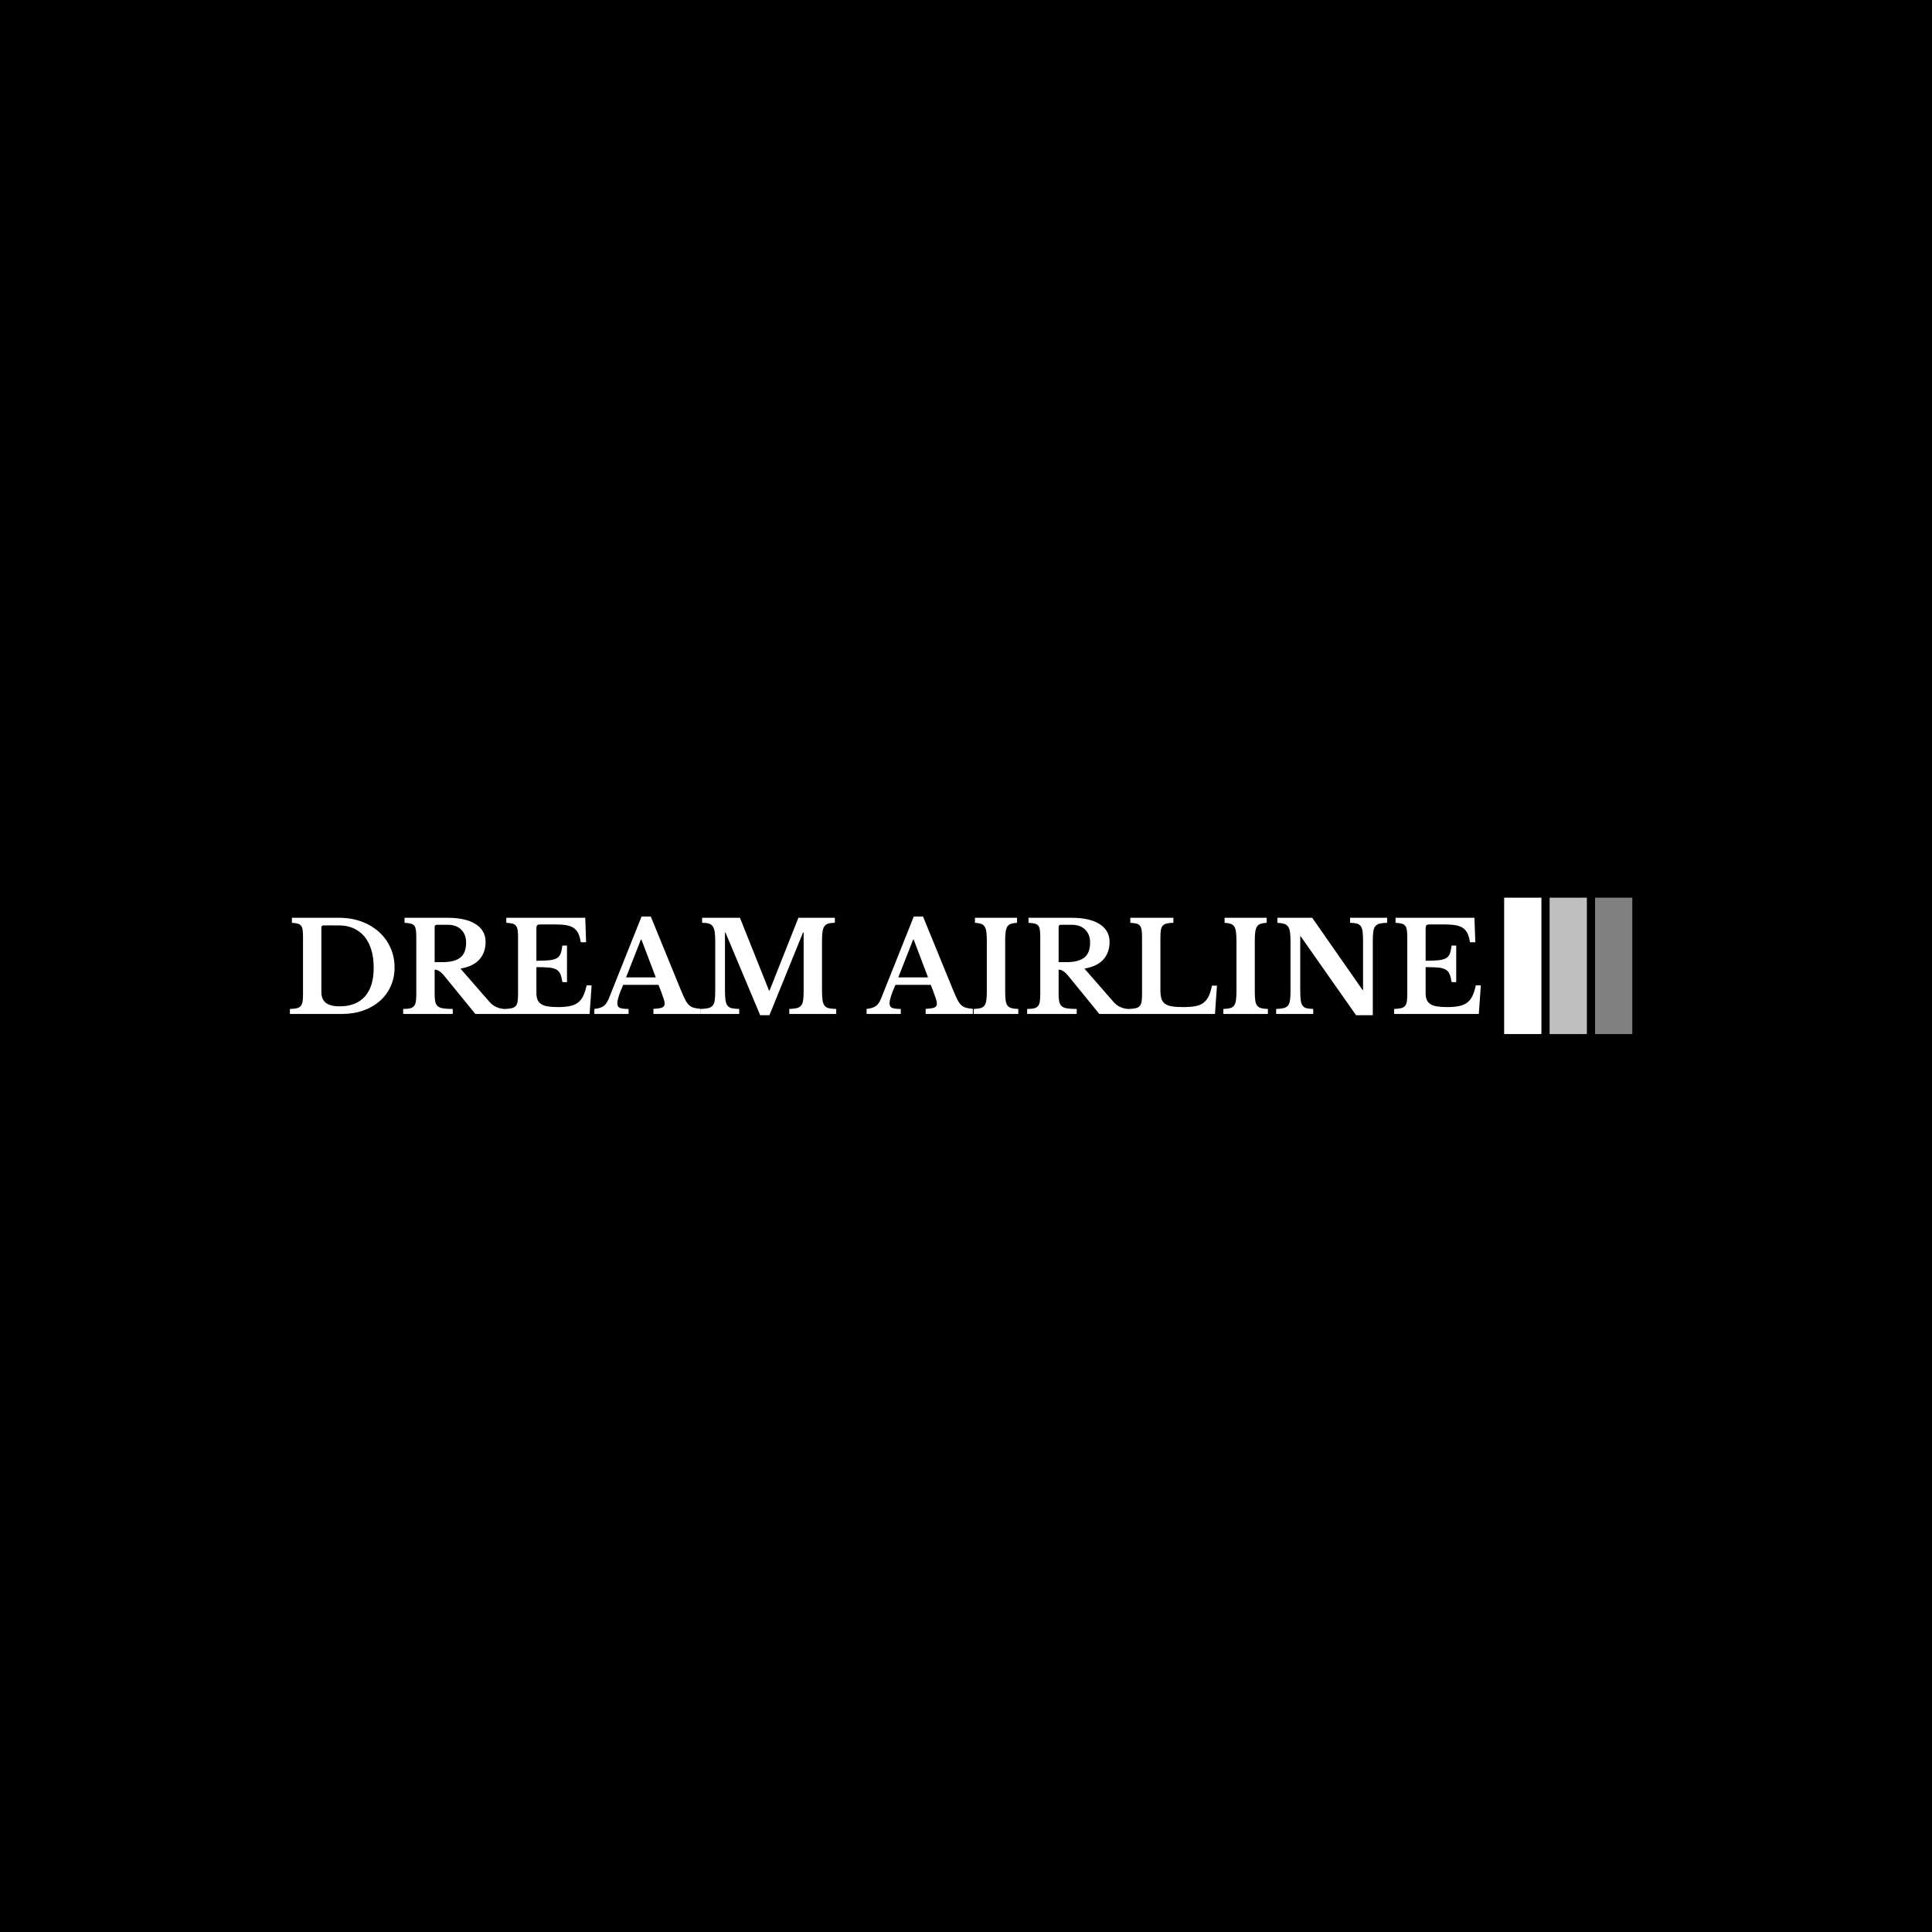
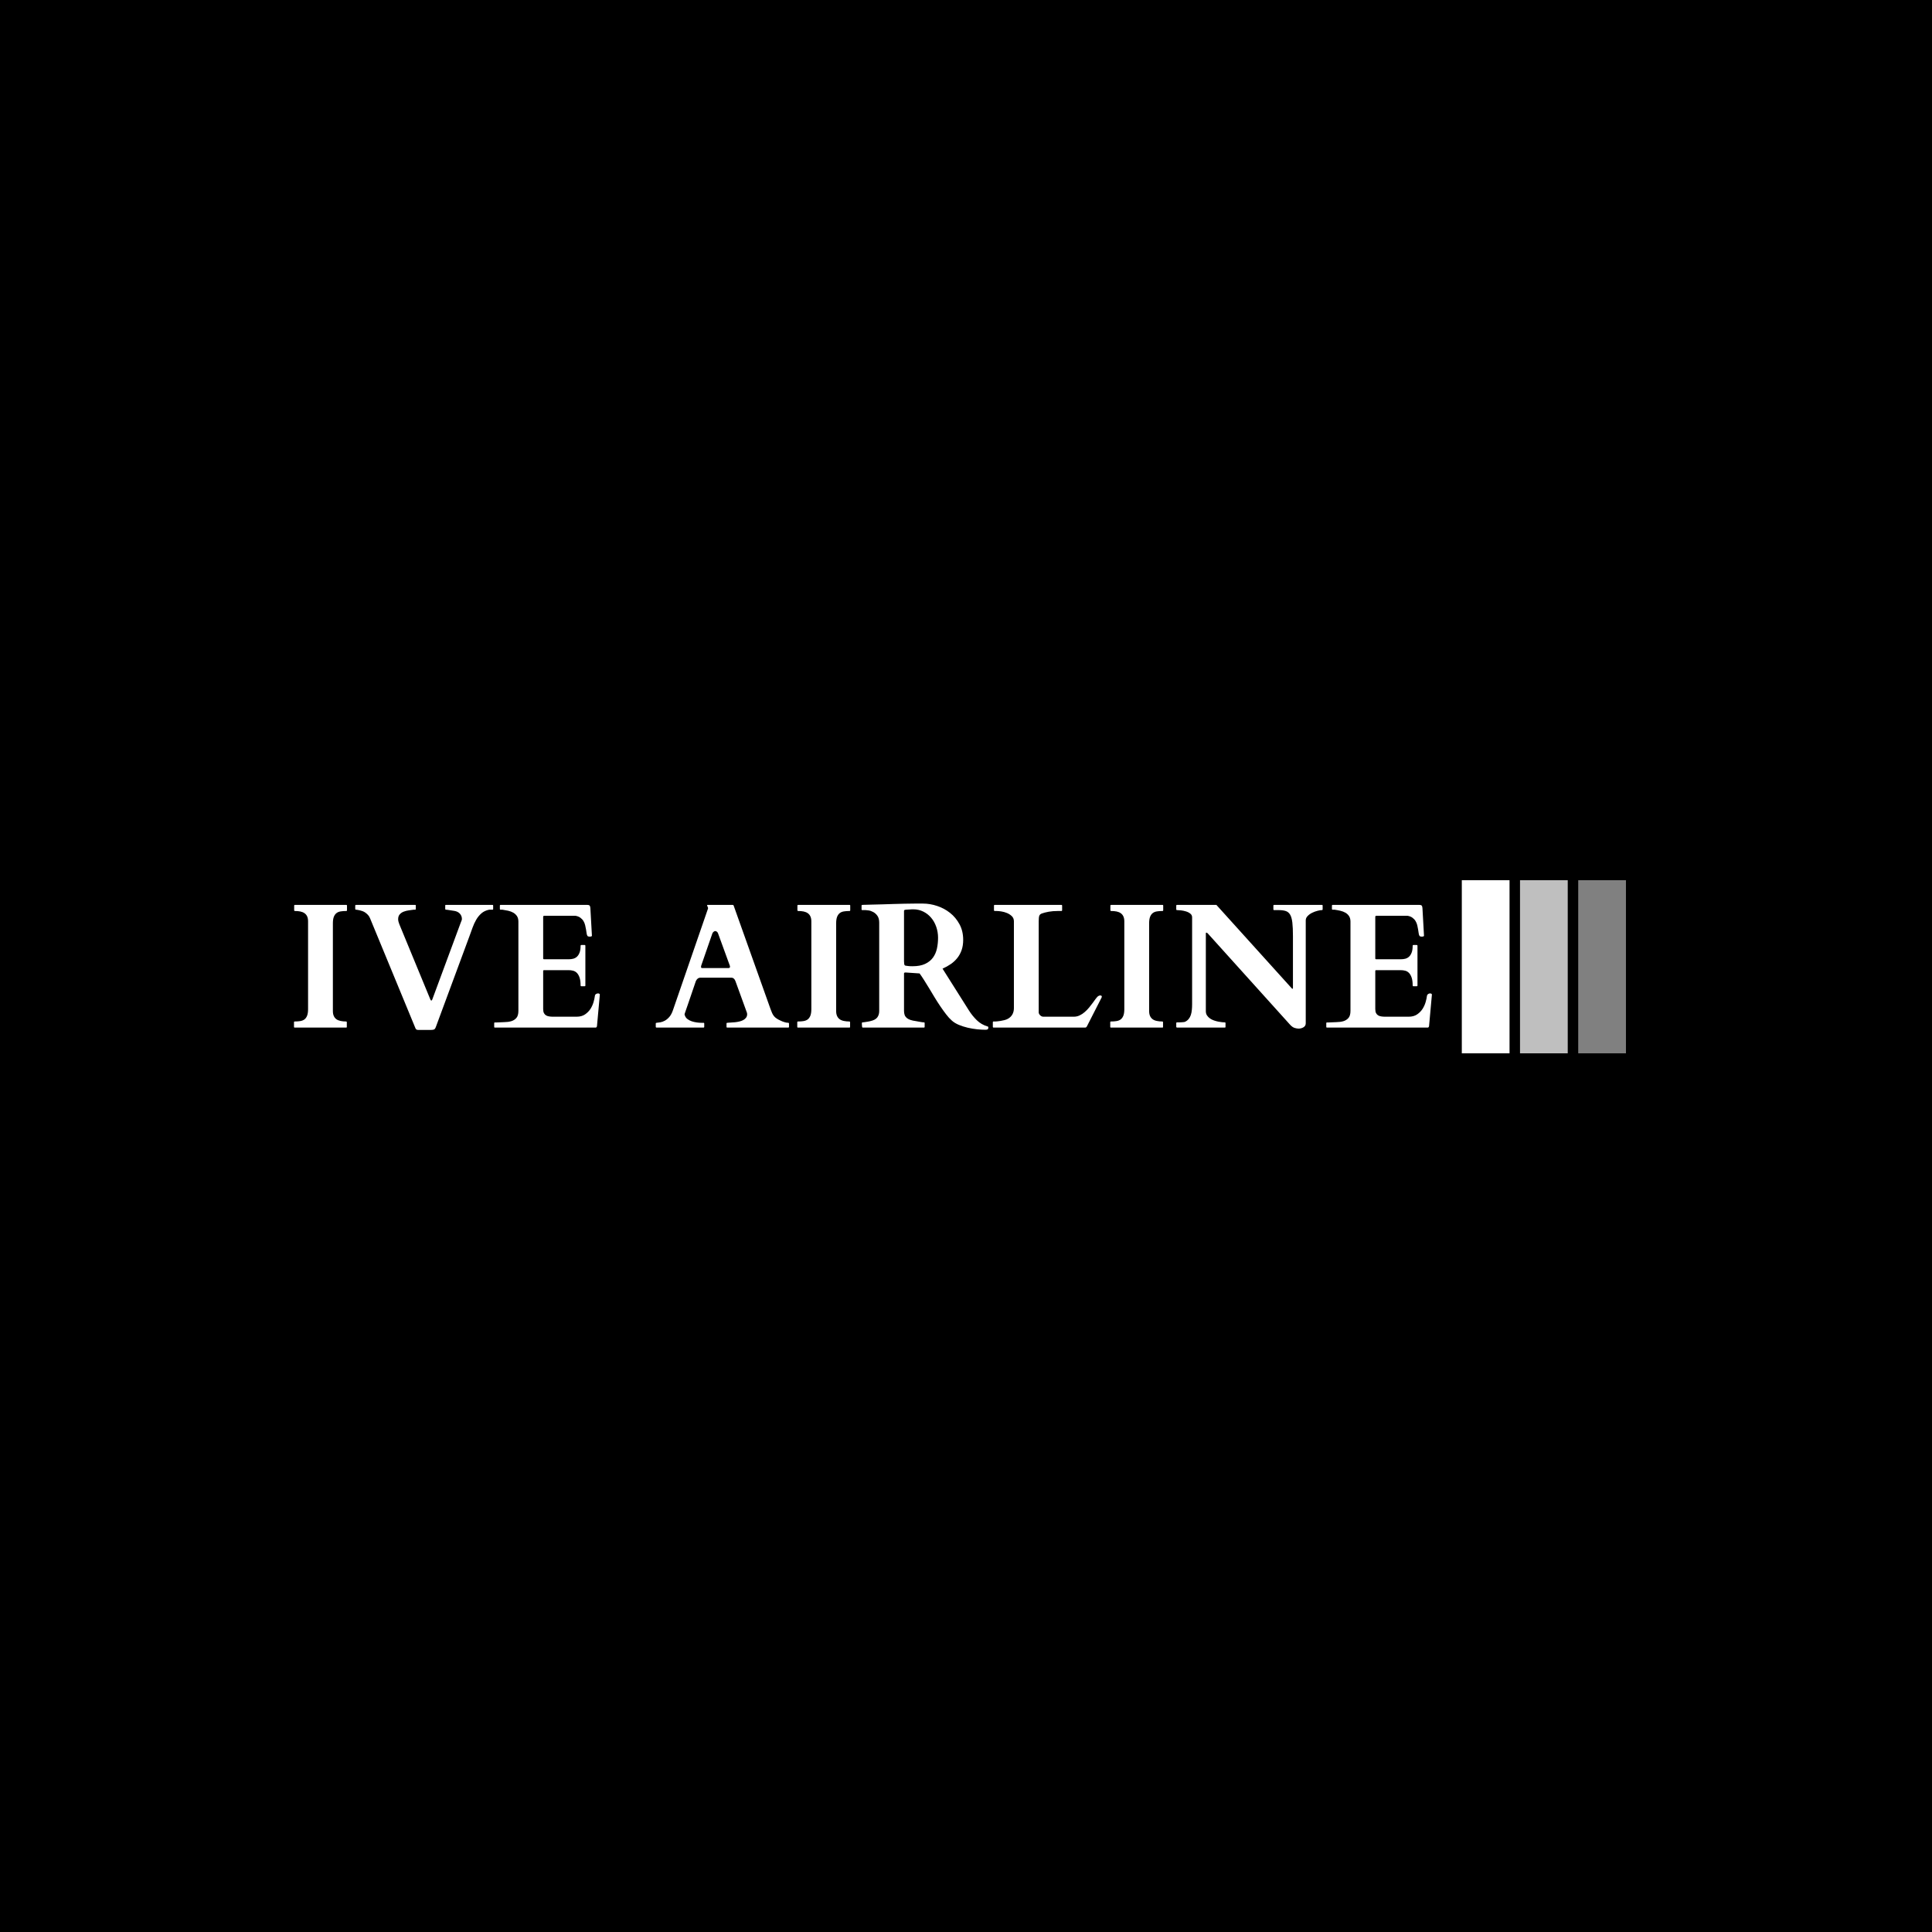
<svg xmlns="http://www.w3.org/2000/svg" version="1.1" width="1000" height="1000" viewBox="0 0 1000 1000">
  <rect width="1000" height="1000" fill="#000000" />
-   <g transform="matrix(0.7,0,0,0.7,149.5758,464.5854)">
-     <svg viewBox="0 0 396 40" data-background-color="#ffffff" preserveAspectRatio="xMidYMid meet" height="101" width="1000">
+   <g transform="matrix(0.7,0,0,0.7,149.5758,455.5915)">
+     <svg viewBox="0 0 396 51" data-background-color="#ffffff" preserveAspectRatio="xMidYMid meet" height="128" width="1000">
      <defs />
-       <g id="tight-bounds" transform="matrix(1,0,0,1,0.24,0.03653978)">
-         <svg viewBox="0 0 395.52 39.927" height="39.927" width="395.52">
+       <g id="tight-bounds" transform="matrix(1,0,0,1,0.24,-0.222849)">
+         <svg viewBox="0 0 395.52 51.446" height="51.446" width="395.52">
          <g>
-             <svg viewBox="0 0 448.533 45.278" height="39.927" width="395.52">
-               <g transform="matrix(1,0,0,1,0,6.257734)">
-                 <svg viewBox="0 0 395.52 32.763" height="32.763" width="395.52">
+             <svg viewBox="0 0 466.575 60.688" height="51.446" width="395.52">
+               <g transform="matrix(1,0,0,1,0,8.387395)">
+                 <svg viewBox="0 0 395.52 43.913" height="43.913" width="395.52">
                  <g>
-                     <svg viewBox="0 0 395.52 32.763" height="32.763" width="395.52">
+                     <svg viewBox="0 0 395.52 43.913" height="43.913" width="395.52">
                      <g>
-                         <svg viewBox="0 0 395.52 32.763" height="32.763" width="395.52">
+                         <svg viewBox="0 0 395.52 43.913" height="43.913" width="395.52">
                          <g transform="matrix(1,0,0,1,0,0)">
-                             <svg width="395.52" viewBox="1.75 -39 476.82 39.5" height="32.763" data-palette-color="#0465b3">
-                               <path d="M22.6 0L1.75 0 1.75-2Q3.4-2.05 4.42-2.27 5.45-2.5 6.03-3.13 6.6-3.75 6.8-4.83 7-5.9 7-7.7L7-7.7 7-30.8Q7-32.55 6.85-33.63 6.7-34.7 6.2-35.33 5.7-35.95 4.83-36.18 3.95-36.4 2.55-36.5L2.55-36.5 2.55-38.5 21.55-38.5Q26.35-38.5 30.4-37 34.45-35.5 37.4-32.85 40.35-30.2 42-26.55 43.65-22.9 43.65-18.6L43.65-18.6Q43.65-14.5 42.1-11.08 40.55-7.65 37.77-5.2 35-2.75 31.13-1.38 27.25 0 22.6 0L22.6 0ZM21.45-35.45L15.2-35.45Q14.35-35.45 14.35-34.6L14.35-34.6 14.35-8.75Q14.35-5.85 16.15-4.45 17.95-3.05 21.7-3.05L21.7-3.05Q28.25-3.05 31.78-7 35.3-10.95 35.3-18.5L35.3-18.5Q35.3-22.5 34.35-25.65 33.4-28.8 31.6-30.98 29.8-33.15 27.23-34.3 24.65-35.45 21.45-35.45L21.45-35.45ZM80.1-28.85L80.1-28.85Q80.1-24.7 77.7-21.9 75.3-19.1 70.05-18.15L70.05-18.15 81.65-4.85Q82.85-3.45 84.5-2.73 86.15-2 87.85-2L87.85-2 87.85 0 76 0 63.6-15.2Q62.35-16.7 61.42-17.23 60.5-17.75 59.7-17.75L59.7-17.75 59.7-7.95Q59.7-6.1 59.95-4.93 60.2-3.75 60.95-3.1 61.7-2.45 63.12-2.23 64.55-2 66.95-2L66.95-2 66.95 0 47.1 0 47.1-2Q48.75-2 49.77-2.23 50.8-2.45 51.37-3.08 51.95-3.7 52.15-4.83 52.35-5.95 52.35-7.7L52.35-7.7 52.35-30.8Q52.35-32.55 52.2-33.63 52.05-34.7 51.55-35.33 51.05-35.95 50.12-36.18 49.2-36.4 47.65-36.5L47.65-36.5 47.65-38.5 64.95-38.5Q72.2-38.5 76.15-35.95 80.1-33.4 80.1-28.85ZM59.7-34.85L59.7-20.75 62.95-20.75Q67.65-20.75 69.97-22.58 72.3-24.4 72.3-28.6L72.3-28.6Q72.3-31.8 70.35-33.75 68.4-35.7 64.95-35.7L64.95-35.7 60.6-35.7Q59.7-35.7 59.7-34.85L59.7-34.85ZM100.44-34L100.44-21.3Q103.64-21.3 105.59-21.5 107.55-21.7 108.62-22.33 109.69-22.95 110.14-24.15 110.59-25.35 110.84-27.4L110.84-27.4 112.69-27.4 112.69-12.75 110.84-12.75Q110.55-14.75 110.05-15.95 109.55-17.15 108.44-17.78 107.34-18.4 105.47-18.57 103.59-18.75 100.44-18.75L100.44-18.75 100.44-8.45Q100.44-6.85 100.87-5.75 101.3-4.65 102.3-3.98 103.3-3.3 104.94-3.03 106.59-2.75 109-2.75L109-2.75Q111.84-2.75 113.82-3.15 115.8-3.55 117.09-4.55 118.4-5.55 119.19-7.23 120-8.9 120.55-11.45L120.55-11.45 122.55-11.45 121.75 0 87.84 0 87.84-2Q89.5-2.05 90.55-2.3 91.59-2.55 92.14-3.15 92.69-3.75 92.89-4.85 93.09-5.95 93.09-7.7L93.09-7.7 93.09-30.8Q93.09-32.55 92.92-33.63 92.75-34.7 92.25-35.33 91.75-35.95 90.82-36.18 89.89-36.4 88.39-36.5L88.39-36.5 88.39-38.5 120-38.5 120.34-28.7 118.19-28.7Q117.89-30.8 117.25-32.18 116.59-33.55 115.44-34.38 114.3-35.2 112.47-35.52 110.64-35.85 108-35.85L108-35.85 102.34-35.85Q101.05-35.85 100.75-35.52 100.44-35.2 100.44-34L100.44-34ZM150.49-8.65L149.34-11.65 135.19-11.65Q132.84-6.35 132.84-4.3L132.84-4.3Q132.84-2.8 133.97-2.4 135.09-2 137.34-2L137.34-2 137.34 0 123.64 0 123.64-2Q124.84-2.15 125.72-2.4 126.59-2.65 127.27-3.1 127.94-3.55 128.44-4.28 128.94-5 129.39-6.05L129.39-6.05 142.54-39 146.24-39 158.19-9.8Q159.24-7.25 159.97-5.8 160.69-4.35 161.52-3.58 162.34-2.8 163.42-2.5 164.49-2.2 166.19-2.05L166.19-2.05 166.19 0 147.29 0 147.29-2.05Q149.69-2.15 150.74-2.55 151.79-2.95 151.79-4.15L151.79-4.15Q151.79-4.85 151.44-5.95 151.09-7.05 150.49-8.65L150.49-8.65ZM142.29-29.8L136.34-14.65 148.24-14.65 142.49-29.8 142.29-29.8ZM193.59-9.35L193.79-9.35 205.34-38.5 219.94-38.5 219.94-36.5Q218.29-36.5 217.27-36.18 216.24-35.85 215.69-35 215.14-34.15 214.97-32.68 214.79-31.2 214.79-28.95L214.79-28.95 214.79-9.55Q214.79-7.05 214.99-5.6 215.19-4.15 215.79-3.35 216.39-2.55 217.52-2.3 218.64-2.05 220.49-2L220.49-2 220.49 0 201.69 0 201.69-2Q203.54-2.05 204.67-2.33 205.79-2.6 206.42-3.35 207.04-4.1 207.24-5.48 207.44-6.85 207.44-9.2L207.44-9.2 207.44-32.6 207.19-32.6 193.74 0.5 190.04 0.5 176.14-32.6 175.94-32.6 175.94-9.55Q175.94-7.05 176.14-5.6 176.34-4.15 176.94-3.35 177.54-2.55 178.67-2.3 179.79-2.05 181.64-2L181.64-2 181.64 0 166.24 0 166.24-2Q168.09-2.05 169.24-2.33 170.39-2.6 171.02-3.35 171.64-4.1 171.84-5.48 172.04-6.85 172.04-9.2L172.04-9.2 172.04-29.3Q172.04-31.4 171.84-32.8 171.64-34.2 171.09-35.02 170.54-35.85 169.52-36.18 168.49-36.5 166.79-36.5L166.79-36.5 166.79-38.5 181.94-38.5 193.59-9.35ZM259.49-8.65L258.34-11.65 244.19-11.65Q241.84-6.35 241.84-4.3L241.84-4.3Q241.84-2.8 242.96-2.4 244.09-2 246.34-2L246.34-2 246.34 0 232.64 0 232.64-2Q233.84-2.15 234.71-2.4 235.59-2.65 236.26-3.1 236.94-3.55 237.44-4.28 237.94-5 238.39-6.05L238.39-6.05 251.54-39 255.24-39 267.19-9.8Q268.24-7.25 268.96-5.8 269.69-4.35 270.51-3.58 271.34-2.8 272.41-2.5 273.49-2.2 275.19-2.05L275.19-2.05 275.19 0 256.29 0 256.29-2.05Q258.69-2.15 259.74-2.55 260.79-2.95 260.79-4.15L260.79-4.15Q260.79-4.85 260.44-5.95 260.09-7.05 259.49-8.65L259.49-8.65ZM251.29-29.8L245.34-14.65 257.24-14.65 251.49-29.8 251.29-29.8ZM293.38-2L293.38 0 275.53 0 275.53-2Q277.23-2.05 278.26-2.33 279.28-2.6 279.83-3.35 280.38-4.1 280.58-5.48 280.78-6.85 280.78-9.2L280.78-9.2 280.78-29.3Q280.78-31.4 280.61-32.77 280.43-34.15 279.93-34.95 279.43-35.75 278.51-36.08 277.58-36.4 276.03-36.5L276.03-36.5 276.03-38.5 292.88-38.5 292.88-36.5Q291.33-36.4 290.41-36.08 289.48-35.75 288.98-34.95 288.48-34.15 288.31-32.77 288.13-31.4 288.13-29.3L288.13-29.3 288.13-9.2Q288.13-6.85 288.31-5.48 288.48-4.1 289.06-3.35 289.63-2.6 290.66-2.33 291.68-2.05 293.38-2L293.38-2ZM329.93-28.85L329.93-28.85Q329.93-24.7 327.53-21.9 325.13-19.1 319.88-18.15L319.88-18.15 331.48-4.85Q332.68-3.45 334.33-2.73 335.98-2 337.68-2L337.68-2 337.68 0 325.83 0 313.43-15.2Q312.18-16.7 311.25-17.23 310.33-17.75 309.53-17.75L309.53-17.75 309.53-7.95Q309.53-6.1 309.78-4.93 310.03-3.75 310.78-3.1 311.53-2.45 312.95-2.23 314.38-2 316.78-2L316.78-2 316.78 0 296.93 0 296.93-2Q298.58-2 299.61-2.23 300.63-2.45 301.2-3.08 301.78-3.7 301.98-4.83 302.18-5.95 302.18-7.7L302.18-7.7 302.18-30.8Q302.18-32.55 302.03-33.63 301.88-34.7 301.38-35.33 300.88-35.95 299.95-36.18 299.03-36.4 297.48-36.5L297.48-36.5 297.48-38.5 314.78-38.5Q322.03-38.5 325.98-35.95 329.93-33.4 329.93-28.85ZM309.53-34.85L309.53-20.75 312.78-20.75Q317.48-20.75 319.81-22.58 322.13-24.4 322.13-28.6L322.13-28.6Q322.13-31.8 320.18-33.75 318.23-35.7 314.78-35.7L314.78-35.7 310.43-35.7Q309.53-35.7 309.53-34.85L309.53-34.85ZM372.93-11.35L372.13 0 337.68 0 337.68-2Q339.33-2.05 340.38-2.3 341.43-2.55 341.98-3.15 342.53-3.75 342.73-4.85 342.93-5.95 342.93-7.7L342.93-7.7 342.93-30.8Q342.93-32.55 342.75-33.63 342.58-34.7 342.08-35.33 341.58-35.95 340.65-36.18 339.73-36.4 338.23-36.5L338.23-36.5 338.23-38.5 355.48-38.5 355.48-36.5Q353.78-36.45 352.75-36.2 351.73-35.95 351.18-35.3 350.63-34.65 350.45-33.5 350.28-32.35 350.28-30.45L350.28-30.45 350.28-9.5Q350.28-7.4 350.7-6.08 351.13-4.75 352.18-4.03 353.23-3.3 354.98-3.03 356.73-2.75 359.33-2.75L359.33-2.75Q362.23-2.75 364.18-3.1 366.13-3.45 367.45-4.42 368.78-5.4 369.58-7.05 370.38-8.7 370.93-11.35L370.93-11.35 372.93-11.35ZM393.32-2L393.32 0 375.48 0 375.48-2Q377.18-2.05 378.2-2.33 379.23-2.6 379.78-3.35 380.32-4.1 380.53-5.48 380.73-6.85 380.73-9.2L380.73-9.2 380.73-29.3Q380.73-31.4 380.55-32.77 380.38-34.15 379.88-34.95 379.38-35.75 378.45-36.08 377.53-36.4 375.98-36.5L375.98-36.5 375.98-38.5 392.82-38.5 392.82-36.5Q391.28-36.4 390.35-36.08 389.43-35.75 388.93-34.95 388.43-34.15 388.25-32.77 388.07-31.4 388.07-29.3L388.07-29.3 388.07-9.2Q388.07-6.85 388.25-5.48 388.43-4.1 389-3.35 389.57-2.6 390.6-2.33 391.63-2.05 393.32-2L393.32-2ZM435.32 0.5L428.62 0.5 406.47-31.05 406.27-31.05 406.27-9.55Q406.27-7.05 406.45-5.6 406.62-4.15 407.2-3.35 407.77-2.55 408.8-2.3 409.82-2.05 411.47-2L411.47-2 411.47 0 396.62 0 396.62-2Q398.47-2.05 399.6-2.33 400.72-2.6 401.35-3.35 401.97-4.1 402.17-5.48 402.37-6.85 402.37-9.2L402.37-9.2 402.37-29.3Q402.37-31.4 402.17-32.77 401.97-34.15 401.42-34.95 400.87-35.75 399.85-36.08 398.82-36.4 397.12-36.5L397.12-36.5 397.12-38.5 411.07-38.5 431.22-9.6 431.42-9.6 431.42-28.95Q431.42-31.4 431.25-32.88 431.07-34.35 430.5-35.15 429.92-35.95 428.9-36.2 427.87-36.45 426.22-36.5L426.22-36.5 426.22-38.5 441.07-38.5 441.07-36.5Q439.22-36.45 438.1-36.18 436.97-35.9 436.35-35.15 435.72-34.4 435.52-33 435.32-31.6 435.32-29.3L435.32-29.3 435.32 0.5ZM456.47-34L456.47-21.3Q459.67-21.3 461.62-21.5 463.57-21.7 464.64-22.33 465.72-22.95 466.17-24.15 466.62-25.35 466.87-27.4L466.87-27.4 468.72-27.4 468.72-12.75 466.87-12.75Q466.57-14.75 466.07-15.95 465.57-17.15 464.47-17.78 463.37-18.4 461.5-18.57 459.62-18.75 456.47-18.75L456.47-18.75 456.47-8.45Q456.47-6.85 456.89-5.75 457.32-4.65 458.32-3.98 459.32-3.3 460.97-3.03 462.62-2.75 465.02-2.75L465.02-2.75Q467.87-2.75 469.85-3.15 471.82-3.55 473.12-4.55 474.42-5.55 475.22-7.23 476.02-8.9 476.57-11.45L476.57-11.45 478.57-11.45 477.77 0 443.87 0 443.87-2Q445.52-2.05 446.57-2.3 447.62-2.55 448.17-3.15 448.72-3.75 448.92-4.85 449.12-5.95 449.12-7.7L449.12-7.7 449.12-30.8Q449.12-32.55 448.94-33.63 448.77-34.7 448.27-35.33 447.77-35.95 446.85-36.18 445.92-36.4 444.42-36.5L444.42-36.5 444.42-38.5 476.02-38.5 476.37-28.7 474.22-28.7Q473.92-30.8 473.27-32.18 472.62-33.55 471.47-34.38 470.32-35.2 468.5-35.52 466.67-35.85 464.02-35.85L464.02-35.85 458.37-35.85Q457.07-35.85 456.77-35.52 456.47-35.2 456.47-34L456.47-34Z" opacity="1" transform="matrix(1,0,0,1,0,0)" fill="#ffffff" class="undefined-text-0" data-fill-palette-color="primary" id="text-0" />
+                             <svg width="395.52" viewBox="2.2 -34.79 319.26 35.45" height="43.913" data-palette-color="#0466b3">
+                               <path d="M13.11-4.64L13.11-4.64Q13.11-3.81 13.37-3.25 13.62-2.69 14.1-2.34 14.58-2 15.27-1.86 15.97-1.71 16.82-1.71L16.82-1.71Q17.02-1.71 17.02-1.51L17.02-1.51 17.02-0.2Q17.02-0.12 16.99-0.06 16.97 0 16.82 0L16.82 0 2.39 0Q2.27 0 2.23-0.07 2.2-0.15 2.2-0.2L2.2-0.2 2.2-1.51Q2.2-1.56 2.23-1.64 2.27-1.71 2.39-1.71L2.39-1.71Q3.25-1.71 3.94-1.82 4.64-1.93 5.13-2.29 5.62-2.66 5.88-3.34 6.15-4.03 6.15-5.2L6.15-5.2 6.15-29.79Q6.15-30.62 5.9-31.18 5.64-31.74 5.16-32.08 4.69-32.42 3.99-32.57 3.3-32.71 2.44-32.71L2.44-32.71Q2.25-32.71 2.25-32.91L2.25-32.91 2.25-34.23Q2.25-34.42 2.44-34.42L2.44-34.42 16.87-34.42Q16.99-34.42 17.03-34.35 17.07-34.28 17.07-34.23L17.07-34.23 17.07-32.91Q17.07-32.86 17.03-32.79 16.99-32.71 16.87-32.71L16.87-32.71Q16.02-32.71 15.32-32.6 14.62-32.5 14.14-32.13 13.65-31.76 13.38-31.08 13.11-30.4 13.11-29.22L13.11-29.22 13.11-4.64ZM37.01 0.66L37.01 0.66Q36.42 0.66 36.25 0.12L36.25 0.12 23.53-30.69Q23.31-31.23 22.96-31.6 22.6-31.98 22.24-32.24 21.87-32.5 21.53-32.63 21.19-32.76 20.97-32.81L20.97-32.81Q20.8-32.86 20.58-32.91 20.36-32.96 20.15-33 19.94-33.03 19.77-33.06 19.6-33.08 19.58-33.08L19.58-33.08Q19.38-33.08 19.38-33.28L19.38-33.28 19.38-34.23Q19.38-34.42 19.58-34.42L19.58-34.42 36.18-34.42Q36.33-34.42 36.35-34.36 36.37-34.3 36.37-34.23L36.37-34.23 36.37-33.28Q36.37-33.23 36.34-33.15 36.3-33.08 36.18-33.08L36.18-33.08 35.81-33.08Q35.2-32.98 34.43-32.89 33.66-32.79 32.99-32.53 32.32-32.28 31.87-31.77 31.42-31.27 31.42-30.4L31.42-30.4Q31.42-30.08 31.53-29.66 31.64-29.25 31.76-28.98L31.76-28.98 40.48-7.84Q40.5-7.76 40.54-7.73 40.57-7.69 40.62-7.64L40.62-7.64Q40.67-7.59 40.72-7.59L40.72-7.59Q40.89-7.59 40.99-7.86L40.99-7.86 49-29.49Q49.09-29.76 49.2-29.99 49.31-30.22 49.31-30.47L49.31-30.47Q49.31-31.32 48.75-31.95 48.19-32.57 47.19-32.74L47.19-32.74Q47.04-32.76 46.71-32.81 46.38-32.86 46.02-32.92 45.65-32.98 45.31-33.03 44.97-33.08 44.82-33.08L44.82-33.08Q44.63-33.08 44.63-33.28L44.63-33.28 44.63-34.23Q44.63-34.28 44.65-34.35 44.68-34.42 44.82-34.42L44.82-34.42 57.88-34.42Q58.03-34.42 58.05-34.35 58.08-34.28 58.08-34.23L58.08-34.23 58.08-33.28Q58.08-33.2 58.05-33.14 58.03-33.08 57.88-33.08L57.88-33.08 56.98-33.08Q55.64-32.81 54.77-32.04 53.9-31.27 53.31-30.24 52.71-29.2 52.29-28.02 51.88-26.83 51.46-25.73L51.46-25.73 42.01-0.2Q41.79 0.42 41.48 0.54 41.16 0.66 40.6 0.66L40.6 0.66 37.01 0.66ZM58.37-0.54L58.37-1.25Q58.37-1.27 58.39-1.35 58.42-1.44 58.56-1.44L58.56-1.44 59.1-1.44Q60.13-1.51 61.2-1.53 62.28-1.54 63.15-1.79 64.03-2.05 64.59-2.7 65.16-3.34 65.16-4.71L65.16-4.71 65.16-29.71Q65.16-30.66 64.77-31.26 64.37-31.86 63.74-32.23 63.11-32.59 62.3-32.78 61.49-32.96 60.66-33.08L60.66-33.08 60.15-33.08Q60.03-33.08 59.99-33.15 59.96-33.23 59.96-33.28L59.96-33.28 59.96-34.23Q59.96-34.28 59.99-34.35 60.03-34.42 60.15-34.42L60.15-34.42 84.47-34.42Q84.91-34.42 85.1-34.27 85.3-34.11 85.35-33.57L85.35-33.57 85.79-25.76Q85.79-25.63 85.58-25.57 85.37-25.51 85.2-25.51L85.2-25.51Q85-25.51 84.81-25.56 84.61-25.61 84.54-25.71L84.54-25.71Q84.37-25.95 84.3-26.43 84.22-26.9 84.14-27.49 84.05-28.08 83.89-28.71 83.74-29.35 83.42-29.88 83.1-30.42 82.55-30.82 82-31.23 81.15-31.37L81.15-31.37 72.43-31.37Q72.11-31.37 72.11-31.05L72.11-31.05 72.11-19.41Q72.11-19.17 72.36-19.17L72.36-19.17 79.34-19.17Q79.95-19.17 80.55-19.32 81.15-19.48 81.6-19.9 82.05-20.31 82.33-21.06 82.61-21.8 82.61-22.97L82.61-22.97Q82.61-23.17 82.81-23.17L82.81-23.17 83.76-23.17Q83.95-23.17 83.95-22.97L83.95-22.97 83.95-11.79Q83.95-11.67 83.88-11.63 83.81-11.6 83.76-11.6L83.76-11.6 82.81-11.6Q82.69-11.6 82.65-11.67 82.61-11.74 82.61-11.79L82.61-11.79Q82.61-13.16 82.33-14 82.05-14.84 81.59-15.32 81.12-15.8 80.52-15.95 79.93-16.11 79.27-16.11L79.27-16.11 72.36-16.11Q72.11-16.11 72.11-15.87L72.11-15.87 72.11-5.2Q72.11-4.49 72.33-4.06 72.55-3.64 72.93-3.42 73.31-3.2 73.8-3.13 74.29-3.05 74.82-3.05L74.82-3.05 81.49-3.05Q82.91-3.05 83.86-3.7 84.81-4.35 85.4-5.27 85.98-6.2 86.26-7.2 86.54-8.2 86.62-8.91L86.62-8.91Q86.66-9.23 86.93-9.41 87.2-9.59 87.54-9.59L87.54-9.59Q87.67-9.59 87.84-9.5 88.01-9.4 88.01-9.28L88.01-9.28 87.2-0.34Q87.15-0.22 87.07-0.11 86.98 0 86.86 0L86.86 0 58.56 0Q58.42 0 58.39-0.09 58.37-0.17 58.37-0.2L58.37-0.2 58.37-0.54ZM103.7-0.2L103.7-1.15Q103.7-1.34 103.9-1.34L103.9-1.34Q104.36-1.37 104.98-1.48 105.61-1.59 106.25-1.94 106.9-2.29 107.51-2.99 108.12-3.69 108.53-4.91L108.53-4.91 118.35-33.37Q118.35-33.35 118.36-33.4 118.37-33.45 118.37-33.5L118.37-33.5Q118.37-33.67 118.24-33.92 118.11-34.18 118.11-34.3L118.11-34.3Q118.11-34.42 118.2-34.42L118.2-34.42 125.28-34.42Q125.33-34.4 125.42-34.38 125.5-34.35 125.55-34.23L125.55-34.23 135.88-5.25Q136.12-4.57 136.34-4.08 136.56-3.59 136.87-3.21 137.17-2.83 137.64-2.53 138.1-2.22 138.83-1.9L138.83-1.9Q139.17-1.73 139.76-1.54 140.35-1.34 140.88-1.34L140.88-1.34Q141.01-1.34 141.04-1.27 141.08-1.2 141.08-1.12L141.08-1.12 141.08-0.2Q141.08-0.15 141.04-0.07 141.01 0 140.88 0L140.88 0 123.74 0Q123.62 0 123.59-0.07 123.55-0.15 123.55-0.2L123.55-0.2 123.55-1.15Q123.55-1.2 123.59-1.27 123.62-1.34 123.74-1.34L123.74-1.34Q123.84-1.34 123.94-1.35 124.04-1.37 124.09-1.37L124.09-1.37Q124.36-1.39 124.86-1.42 125.36-1.44 125.94-1.5 126.53-1.56 127.13-1.7 127.72-1.83 128.21-2.09 128.7-2.34 129.02-2.76 129.34-3.17 129.34-3.78L129.34-3.78Q129.34-3.93 129.29-4.13L129.29-4.13 126.09-12.94Q126.06-12.99 126-13.16 125.94-13.33 125.81-13.51 125.67-13.7 125.47-13.84 125.26-13.99 124.97-13.99L124.97-13.99 116.15-13.99Q115.83-13.99 115.62-13.84 115.4-13.7 115.25-13.53 115.1-13.35 115.02-13.18 114.93-13.01 114.93-12.99L114.93-12.99Q114.15-10.69 113.61-9.12 113.08-7.54 112.72-6.52 112.37-5.49 112.17-4.93 111.98-4.37 111.89-4.11 111.81-3.86 111.79-3.8 111.78-3.74 111.78-3.74L111.78-3.74Q111.78-3.66 111.81-3.58 111.83-3.49 111.86-3.42L111.86-3.42Q112.05-2.81 112.58-2.4 113.1-2 113.78-1.77 114.47-1.54 115.19-1.44 115.91-1.34 116.47-1.34L116.47-1.34 117.1-1.34Q117.23-1.34 117.26-1.27 117.3-1.2 117.3-1.15L117.3-1.15 117.3-0.2Q117.3-0.15 117.26-0.07 117.23 0 117.1 0L117.1 0 103.9 0Q103.7 0 103.7-0.2L103.7-0.2ZM119.57-26.39L116.49-17.5Q116.45-17.38 116.42-17.26 116.4-17.14 116.4-17.02L116.4-17.02Q116.4-16.87 116.47-16.78 116.54-16.7 116.76-16.7L116.76-16.7 124.09-16.7Q124.36-16.7 124.44-16.81 124.53-16.92 124.53-17.07L124.53-17.07Q124.53-17.19 124.5-17.29 124.48-17.38 124.43-17.5L124.43-17.5 121.18-26.42Q121.06-26.76 120.82-26.92 120.57-27.08 120.38-27.08L120.38-27.08Q120.18-27.08 119.94-26.89 119.69-26.71 119.57-26.39L119.57-26.39ZM154.31-4.64L154.31-4.64Q154.31-3.81 154.57-3.25 154.82-2.69 155.3-2.34 155.77-2 156.47-1.86 157.17-1.71 158.02-1.71L158.02-1.71Q158.22-1.71 158.22-1.51L158.22-1.51 158.22-0.2Q158.22-0.12 158.19-0.06 158.17 0 158.02 0L158.02 0 143.59 0Q143.47 0 143.43-0.07 143.4-0.15 143.4-0.2L143.4-0.2 143.4-1.51Q143.4-1.56 143.43-1.64 143.47-1.71 143.59-1.71L143.59-1.71Q144.45-1.71 145.14-1.82 145.84-1.93 146.33-2.29 146.81-2.66 147.08-3.34 147.35-4.03 147.35-5.2L147.35-5.2 147.35-29.79Q147.35-30.62 147.09-31.18 146.84-31.74 146.36-32.08 145.89-32.42 145.19-32.57 144.49-32.71 143.64-32.71L143.64-32.71Q143.44-32.71 143.44-32.91L143.44-32.91 143.44-34.23Q143.44-34.42 143.64-34.42L143.64-34.42 158.07-34.42Q158.19-34.42 158.23-34.35 158.26-34.28 158.26-34.23L158.26-34.23 158.26-32.91Q158.26-32.86 158.23-32.79 158.19-32.71 158.07-32.71L158.07-32.71Q157.21-32.71 156.52-32.6 155.82-32.5 155.33-32.13 154.85-31.76 154.58-31.08 154.31-30.4 154.31-29.22L154.31-29.22 154.31-4.64ZM161.53-0.98L161.53-1.27Q161.53-1.29 161.56-1.38 161.58-1.46 161.73-1.46L161.73-1.46Q161.87-1.46 162.19-1.51 162.51-1.56 162.85-1.61 163.19-1.66 163.49-1.72 163.78-1.78 163.9-1.81L163.9-1.81Q165.29-2.12 165.84-2.84 166.39-3.56 166.39-4.64L166.39-4.64 166.39-29.44Q166.39-30.66 165.88-31.37 165.37-32.08 164.69-32.43 164.02-32.79 163.4-32.87 162.78-32.96 162.56-32.96L162.56-32.96 161.63-32.96Q161.51-32.96 161.47-33.03 161.44-33.11 161.44-33.15L161.44-33.15 161.44-34.23Q161.44-34.28 161.46-34.34 161.48-34.4 161.63-34.42L161.63-34.42Q161.65-34.42 161.74-34.42 161.83-34.42 162.09-34.44 162.36-34.45 162.88-34.46 163.39-34.47 164.32-34.5L164.32-34.5Q165.66-34.52 167.18-34.57 168.71-34.62 170.27-34.67 171.84-34.72 173.36-34.75 174.89-34.79 176.23-34.79L176.23-34.79 178.7-34.79Q180.62-34.79 182.63-34.13 184.63-33.47 186.25-32.19 187.88-30.91 188.91-29 189.95-27.1 189.95-24.61L189.95-24.61Q189.95-23 189.51-21.74 189.07-20.48 188.3-19.52 187.53-18.55 186.47-17.82 185.41-17.09 184.16-16.53L184.16-16.53 191.56-4.81Q192.51-3.3 193.78-2.06 195.05-0.83 196.74-0.34L196.74-0.34Q196.93-0.29 196.97-0.21 197.01-0.12 197.01 0L197.01 0Q197.01 0.37 196.81 0.49 196.62 0.61 196.2 0.61L196.2 0.61Q195.18 0.61 193.87 0.48 192.56 0.34 191.24 0.04 189.93-0.27 188.74-0.76 187.56-1.25 186.75-1.98L186.75-1.98Q185.97-2.66 185.17-3.71 184.36-4.76 183.54-5.97 182.72-7.18 181.93-8.48 181.14-9.79 180.39-11.04 179.65-12.28 178.96-13.35 178.28-14.43 177.72-15.19L177.72-15.19 173.91-15.45Q173.89-15.45 173.72-15.45 173.54-15.45 173.47-15.41L173.47-15.41Q173.4-15.36 173.37-15.31 173.35-15.26 173.35-15.11L173.35-15.11 173.35-4.71Q173.35-4.05 173.52-3.56 173.69-3.08 174.09-2.72 174.5-2.37 175.14-2.15 175.79-1.93 176.72-1.81L176.72-1.81Q176.86-1.78 177.15-1.73 177.43-1.68 177.76-1.62 178.09-1.56 178.4-1.51 178.72-1.46 178.94-1.46L178.94-1.46Q179.09-1.46 179.11-1.39 179.14-1.32 179.14-1.27L179.14-1.27 179.14-0.2Q179.14-0.15 179.1-0.07 179.06 0 178.94 0L178.94 0 161.73 0Q161.61 0 161.57-0.34 161.53-0.68 161.53-0.98L161.53-0.98ZM173.35-18.63L173.4-17.9Q173.42-17.7 173.51-17.54 173.59-17.38 173.86-17.36L173.86-17.36Q174.08-17.33 174.52-17.27 174.96-17.21 175.74-17.21L175.74-17.21Q177.89-17.21 179.28-17.87 180.67-18.53 181.48-19.64 182.28-20.75 182.59-22.19 182.9-23.63 182.9-25.2L182.9-25.2Q182.9-26.83 182.38-28.3 181.87-29.76 180.95-30.83 180.04-31.91 178.76-32.54 177.48-33.18 175.94-33.18L175.94-33.18Q175.6-33.18 175.4-33.17 175.2-33.15 175.02-33.14 174.84-33.13 174.61-33.12 174.37-33.11 173.96-33.08L173.96-33.08Q173.81-33.08 173.58-33.02 173.35-32.96 173.35-32.69L173.35-32.69 173.35-18.63ZM198.47 0L198.47 0Q198.35 0 198.31-0.07 198.27-0.15 198.27-0.2L198.27-0.2 198.27-1.51Q198.27-1.56 198.3-1.64 198.32-1.71 198.47-1.71L198.47-1.71 199.05-1.71Q199.13-1.71 199.53-1.75 199.93-1.78 200.46-1.87 200.98-1.95 201.55-2.1 202.11-2.25 202.5-2.47L202.5-2.47Q203.35-2.95 203.77-3.72 204.18-4.49 204.18-5.44L204.18-5.44 204.18-29.81Q204.18-30.69 203.61-31.25 203.03-31.81 202.24-32.14 201.45-32.47 200.63-32.59 199.81-32.71 199.32-32.71L199.32-32.71 198.79-32.71Q198.66-32.71 198.63-32.8 198.59-32.89 198.59-32.91L198.59-32.91 198.59-34.23Q198.59-34.28 198.63-34.35 198.66-34.42 198.79-34.42L198.79-34.42 217.51-34.42Q217.63-34.42 217.67-34.35 217.71-34.28 217.71-34.23L217.71-34.23 217.71-32.91Q217.71-32.86 217.67-32.79 217.63-32.71 217.51-32.71L217.51-32.71 216.46-32.71Q215.09-32.71 213.92-32.5 212.75-32.28 212.02-32.01L212.02-32.01Q211.46-31.81 211.3-31.36 211.14-30.91 211.14-29.81L211.14-29.81 211.14-4.2Q211.19-3.78 211.58-3.42 211.97-3.05 212.46-3.05L212.46-3.05 221-3.05Q221.86-3.05 222.63-3.42 223.4-3.78 224.05-4.36 224.71-4.93 225.28-5.62 225.84-6.3 226.3-6.93 226.76-7.57 227.13-8.07 227.5-8.57 227.77-8.79L227.77-8.79Q227.89-8.86 228.05-8.94 228.21-9.01 228.42-9.01L228.42-9.01Q228.84-9.01 228.84-8.69L228.84-8.69Q228.84-8.54 228.77-8.4L228.77-8.4 224.71-0.44Q224.62-0.24 224.49-0.12 224.37 0 224.2 0L224.2 0 198.47 0ZM242.12-4.64L242.12-4.64Q242.12-3.81 242.38-3.25 242.63-2.69 243.11-2.34 243.58-2 244.28-1.86 244.98-1.71 245.83-1.71L245.83-1.71Q246.02-1.71 246.02-1.51L246.02-1.51 246.02-0.2Q246.02-0.12 246-0.06 245.98 0 245.83 0L245.83 0 231.4 0Q231.28 0 231.24-0.07 231.21-0.15 231.21-0.2L231.21-0.2 231.21-1.51Q231.21-1.56 231.24-1.64 231.28-1.71 231.4-1.71L231.4-1.71Q232.26-1.71 232.95-1.82 233.65-1.93 234.14-2.29 234.62-2.66 234.89-3.34 235.16-4.03 235.16-5.2L235.16-5.2 235.16-29.79Q235.16-30.62 234.9-31.18 234.65-31.74 234.17-32.08 233.7-32.42 233-32.57 232.3-32.71 231.45-32.71L231.45-32.71Q231.25-32.71 231.25-32.91L231.25-32.91 231.25-34.23Q231.25-34.42 231.45-34.42L231.45-34.42 245.88-34.42Q246-34.42 246.04-34.35 246.07-34.28 246.07-34.23L246.07-34.23 246.07-32.91Q246.07-32.86 246.04-32.79 246-32.71 245.88-32.71L245.88-32.71Q245.02-32.71 244.33-32.6 243.63-32.5 243.14-32.13 242.66-31.76 242.39-31.08 242.12-30.4 242.12-29.22L242.12-29.22 242.12-4.64ZM249.93 0L249.93 0Q249.88 0 249.81-0.06 249.73-0.12 249.73-0.2L249.73-0.2 249.73-1.27Q249.73-1.46 249.93-1.46L249.93-1.46Q250.2-1.46 250.54-1.46 250.88-1.46 251.21-1.49 251.54-1.51 251.81-1.54 252.08-1.56 252.22-1.64L252.22-1.64Q252.83-1.93 253.22-2.42 253.62-2.91 253.82-3.54 254.03-4.17 254.1-4.93 254.18-5.69 254.18-6.54L254.18-6.54 254.18-30.93Q254.18-31.59 253.65-31.99 253.13-32.4 252.43-32.6 251.74-32.81 251.02-32.89 250.29-32.96 249.93-32.96L249.93-32.96Q249.81-32.96 249.77-33.03 249.73-33.11 249.73-33.15L249.73-33.15 249.73-34.23Q249.73-34.28 249.77-34.35 249.81-34.42 249.93-34.42L249.93-34.42 260.99-34.42 282.03-11.13Q282.16-11.01 282.2-10.95 282.25-10.89 282.33-10.89L282.33-10.89Q282.42-10.89 282.45-10.96 282.47-11.04 282.47-11.11L282.47-11.11 282.47-25.61Q282.47-28.03 282.3-29.48 282.13-30.93 281.67-31.7 281.2-32.47 280.42-32.71 279.64-32.96 278.42-32.96L278.42-32.96 277.17-32.96Q277.05-32.96 277.02-33.03 276.98-33.11 276.98-33.15L276.98-33.15 276.98-34.23Q276.98-34.28 277.02-34.35 277.05-34.42 277.17-34.42L277.17-34.42 290.6-34.42Q290.75-34.42 290.77-34.35 290.8-34.28 290.8-34.23L290.8-34.23 290.8-33.15Q290.8-33.11 290.76-33.03 290.72-32.96 290.6-32.96L290.6-32.96Q290.11-32.96 289.35-32.76 288.58-32.57 287.84-32.2 287.11-31.84 286.59-31.3 286.06-30.76 286.06-30.08L286.06-30.08 286.06-1.2Q286.06-0.78 285.87-0.5 285.67-0.22 285.37-0.05 285.06 0.12 284.71 0.21 284.35 0.29 284.06 0.29L284.06 0.29Q283.57 0.29 282.92 0.09 282.28-0.12 281.64-0.83L281.64-0.83 258.6-26.39Q258.42-26.56 258.35-26.6 258.28-26.64 258.16-26.64L258.16-26.64Q258.03-26.64 258.03-26.39L258.03-26.39 258.03-4.59Q258.03-3.91 258.36-3.41 258.69-2.91 259.21-2.55 259.72-2.2 260.34-1.99 260.96-1.78 261.56-1.66 262.16-1.54 262.64-1.5 263.11-1.46 263.36-1.46L263.36-1.46Q263.48-1.46 263.53-1.37L263.53-1.37Q263.55-1.32 263.55-1.27L263.55-1.27 263.55-0.2Q263.55-0.15 263.52-0.07 263.48 0 263.36 0L263.36 0 249.93 0ZM291.82-0.54L291.82-1.25Q291.82-1.27 291.85-1.35 291.87-1.44 292.02-1.44L292.02-1.44 292.55-1.44Q293.58-1.51 294.65-1.53 295.73-1.54 296.61-1.79 297.48-2.05 298.05-2.7 298.61-3.34 298.61-4.71L298.61-4.71 298.61-29.71Q298.61-30.66 298.22-31.26 297.83-31.86 297.19-32.23 296.56-32.59 295.75-32.78 294.95-32.96 294.12-33.08L294.12-33.08 293.6-33.08Q293.48-33.08 293.44-33.15 293.41-33.23 293.41-33.28L293.41-33.28 293.41-34.23Q293.41-34.28 293.44-34.35 293.48-34.42 293.6-34.42L293.6-34.42 317.92-34.42Q318.36-34.42 318.55-34.27 318.75-34.11 318.8-33.57L318.8-33.57 319.24-25.76Q319.24-25.63 319.03-25.57 318.82-25.51 318.65-25.51L318.65-25.51Q318.46-25.51 318.26-25.56 318.07-25.61 317.99-25.71L317.99-25.71Q317.82-25.95 317.75-26.43 317.68-26.9 317.59-27.49 317.5-28.08 317.35-28.71 317.19-29.35 316.87-29.88 316.55-30.42 316-30.82 315.45-31.23 314.6-31.37L314.6-31.37 305.88-31.37Q305.57-31.37 305.57-31.05L305.57-31.05 305.57-19.41Q305.57-19.17 305.81-19.17L305.81-19.17 312.79-19.17Q313.4-19.17 314-19.32 314.6-19.48 315.05-19.9 315.5-20.31 315.78-21.06 316.06-21.8 316.06-22.97L316.06-22.97Q316.06-23.17 316.26-23.17L316.26-23.17 317.21-23.17Q317.41-23.17 317.41-22.97L317.41-22.97 317.41-11.79Q317.41-11.67 317.33-11.63 317.26-11.6 317.21-11.6L317.21-11.6 316.26-11.6Q316.14-11.6 316.1-11.67 316.06-11.74 316.06-11.79L316.06-11.79Q316.06-13.16 315.78-14 315.5-14.84 315.04-15.32 314.57-15.8 313.98-15.95 313.38-16.11 312.72-16.11L312.72-16.11 305.81-16.11Q305.57-16.11 305.57-15.87L305.57-15.87 305.57-5.2Q305.57-4.49 305.79-4.06 306.01-3.64 306.38-3.42 306.76-3.2 307.25-3.13 307.74-3.05 308.28-3.05L308.28-3.05 314.94-3.05Q316.36-3.05 317.31-3.7 318.26-4.35 318.85-5.27 319.43-6.2 319.71-7.2 319.99-8.2 320.07-8.91L320.07-8.91Q320.12-9.23 320.39-9.41 320.65-9.59 321-9.59L321-9.59Q321.12-9.59 321.29-9.5 321.46-9.4 321.46-9.28L321.46-9.28 320.65-0.34Q320.6-0.22 320.52-0.11 320.43 0 320.31 0L320.31 0 292.02 0Q291.87 0 291.85-0.09 291.82-0.17 291.82-0.2L291.82-0.2 291.82-0.54Z" opacity="1" transform="matrix(1,0,0,1,0,0)" fill="#ffffff" class="undefined-text-0" data-fill-palette-color="primary" id="text-0" />
                            </svg>
                          </g>
                        </svg>
                      </g>
                    </svg>
                  </g>
                </svg>
              </g>
-               <g transform="matrix(1,0,0,1,403.2546,0)">
-                 <svg viewBox="0 0 45.278 45.278" height="45.278" width="45.278">
-                   <g data-palette-color="#035198">
-                     <rect width="12.376" height="45.278" fill="#ffffff" stroke="transparent" data-fill-palette-color="accent" x="0" fill-opacity="1" />
-                     <rect width="12.376" height="45.278" fill="#ffffff" stroke="transparent" data-fill-palette-color="accent" x="15.093" fill-opacity="0.75" />
-                     <rect width="12.376" height="45.278" fill="#ffffff" stroke="transparent" data-fill-palette-color="accent" x="30.186" fill-opacity="0.5" />
+               <g transform="matrix(1,0,0,1,405.8868,0)">
+                 <svg viewBox="0 0 60.688 60.688" height="60.688" width="60.688">
+                   <g data-palette-color="#055299">
+                     <rect width="16.588" height="60.688" fill="#ffffff" stroke="transparent" data-fill-palette-color="accent" x="0" fill-opacity="1" />
+                     <rect width="16.588" height="60.688" fill="#ffffff" stroke="transparent" data-fill-palette-color="accent" x="20.229" fill-opacity="0.75" />
+                     <rect width="16.588" height="60.688" fill="#ffffff" stroke="transparent" data-fill-palette-color="accent" x="40.459" fill-opacity="0.5" />
                  </g>
                </svg>
              </g>
            </svg>
          </g>
        </svg>
-         <rect width="395.52" height="39.927" fill="none" stroke="none" visibility="hidden" />
+         <rect width="395.52" height="51.446" fill="none" stroke="none" visibility="hidden" />
      </g>
    </svg>
  </g>
</svg>
